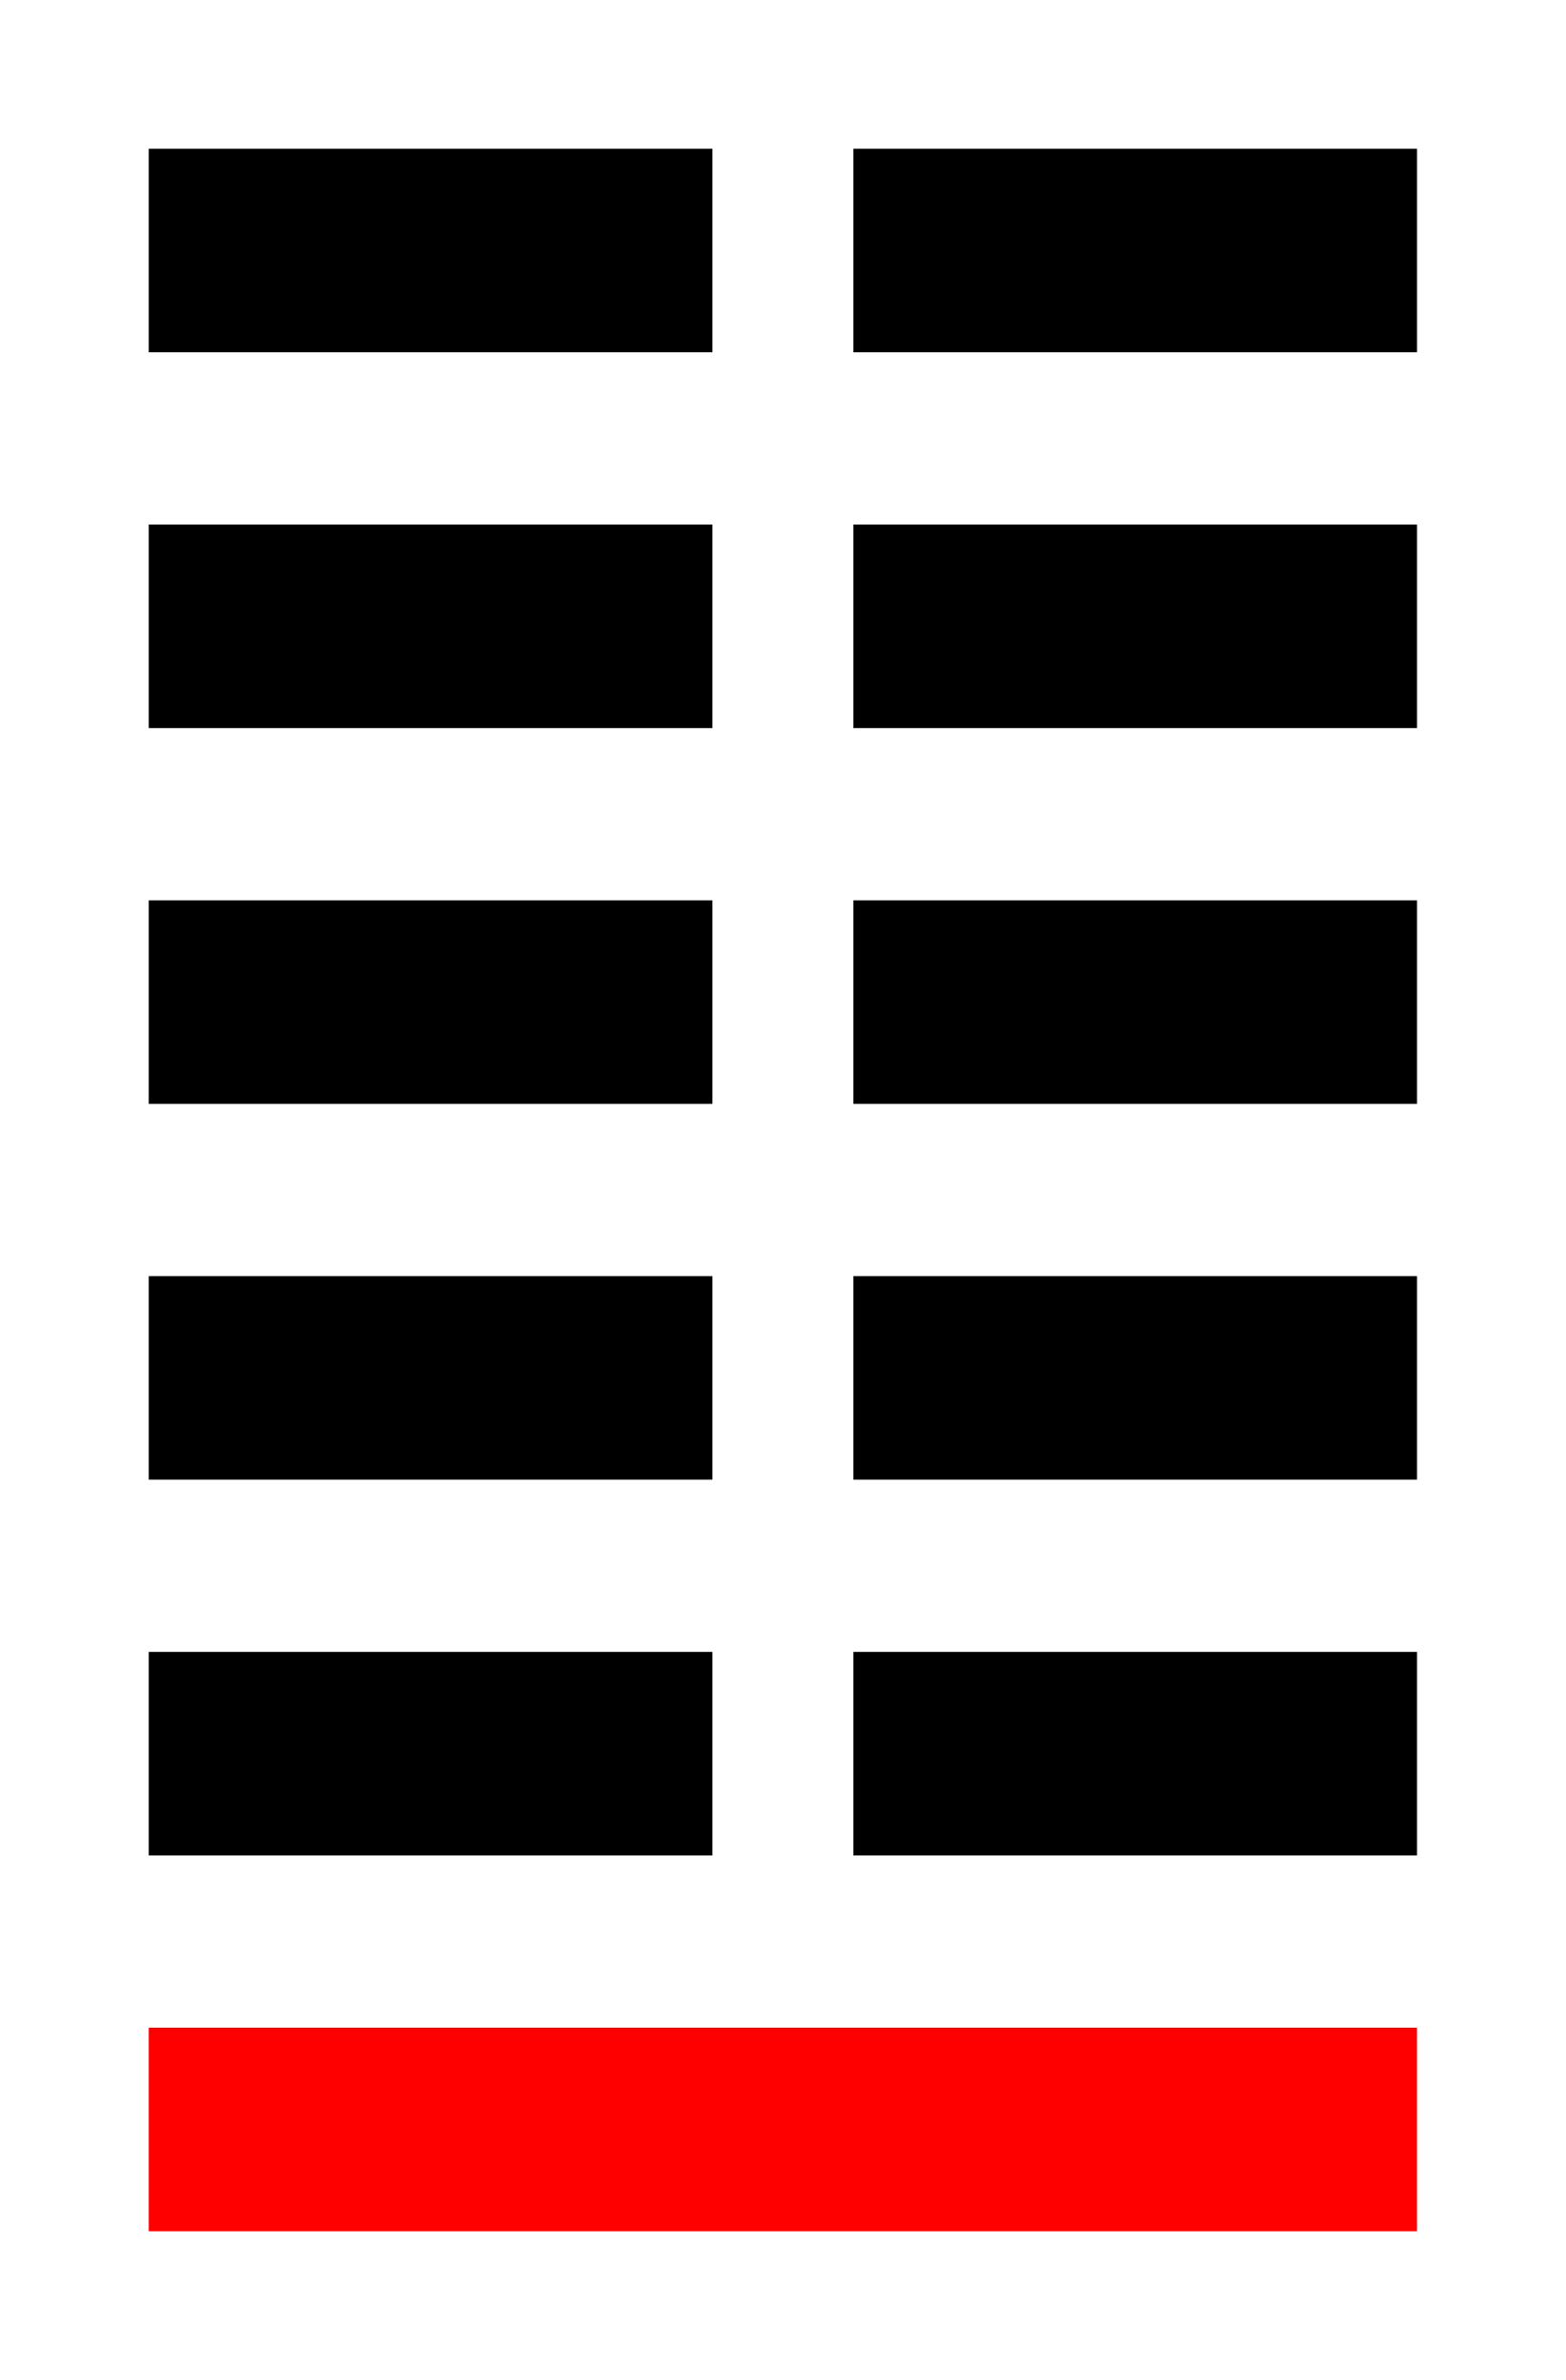
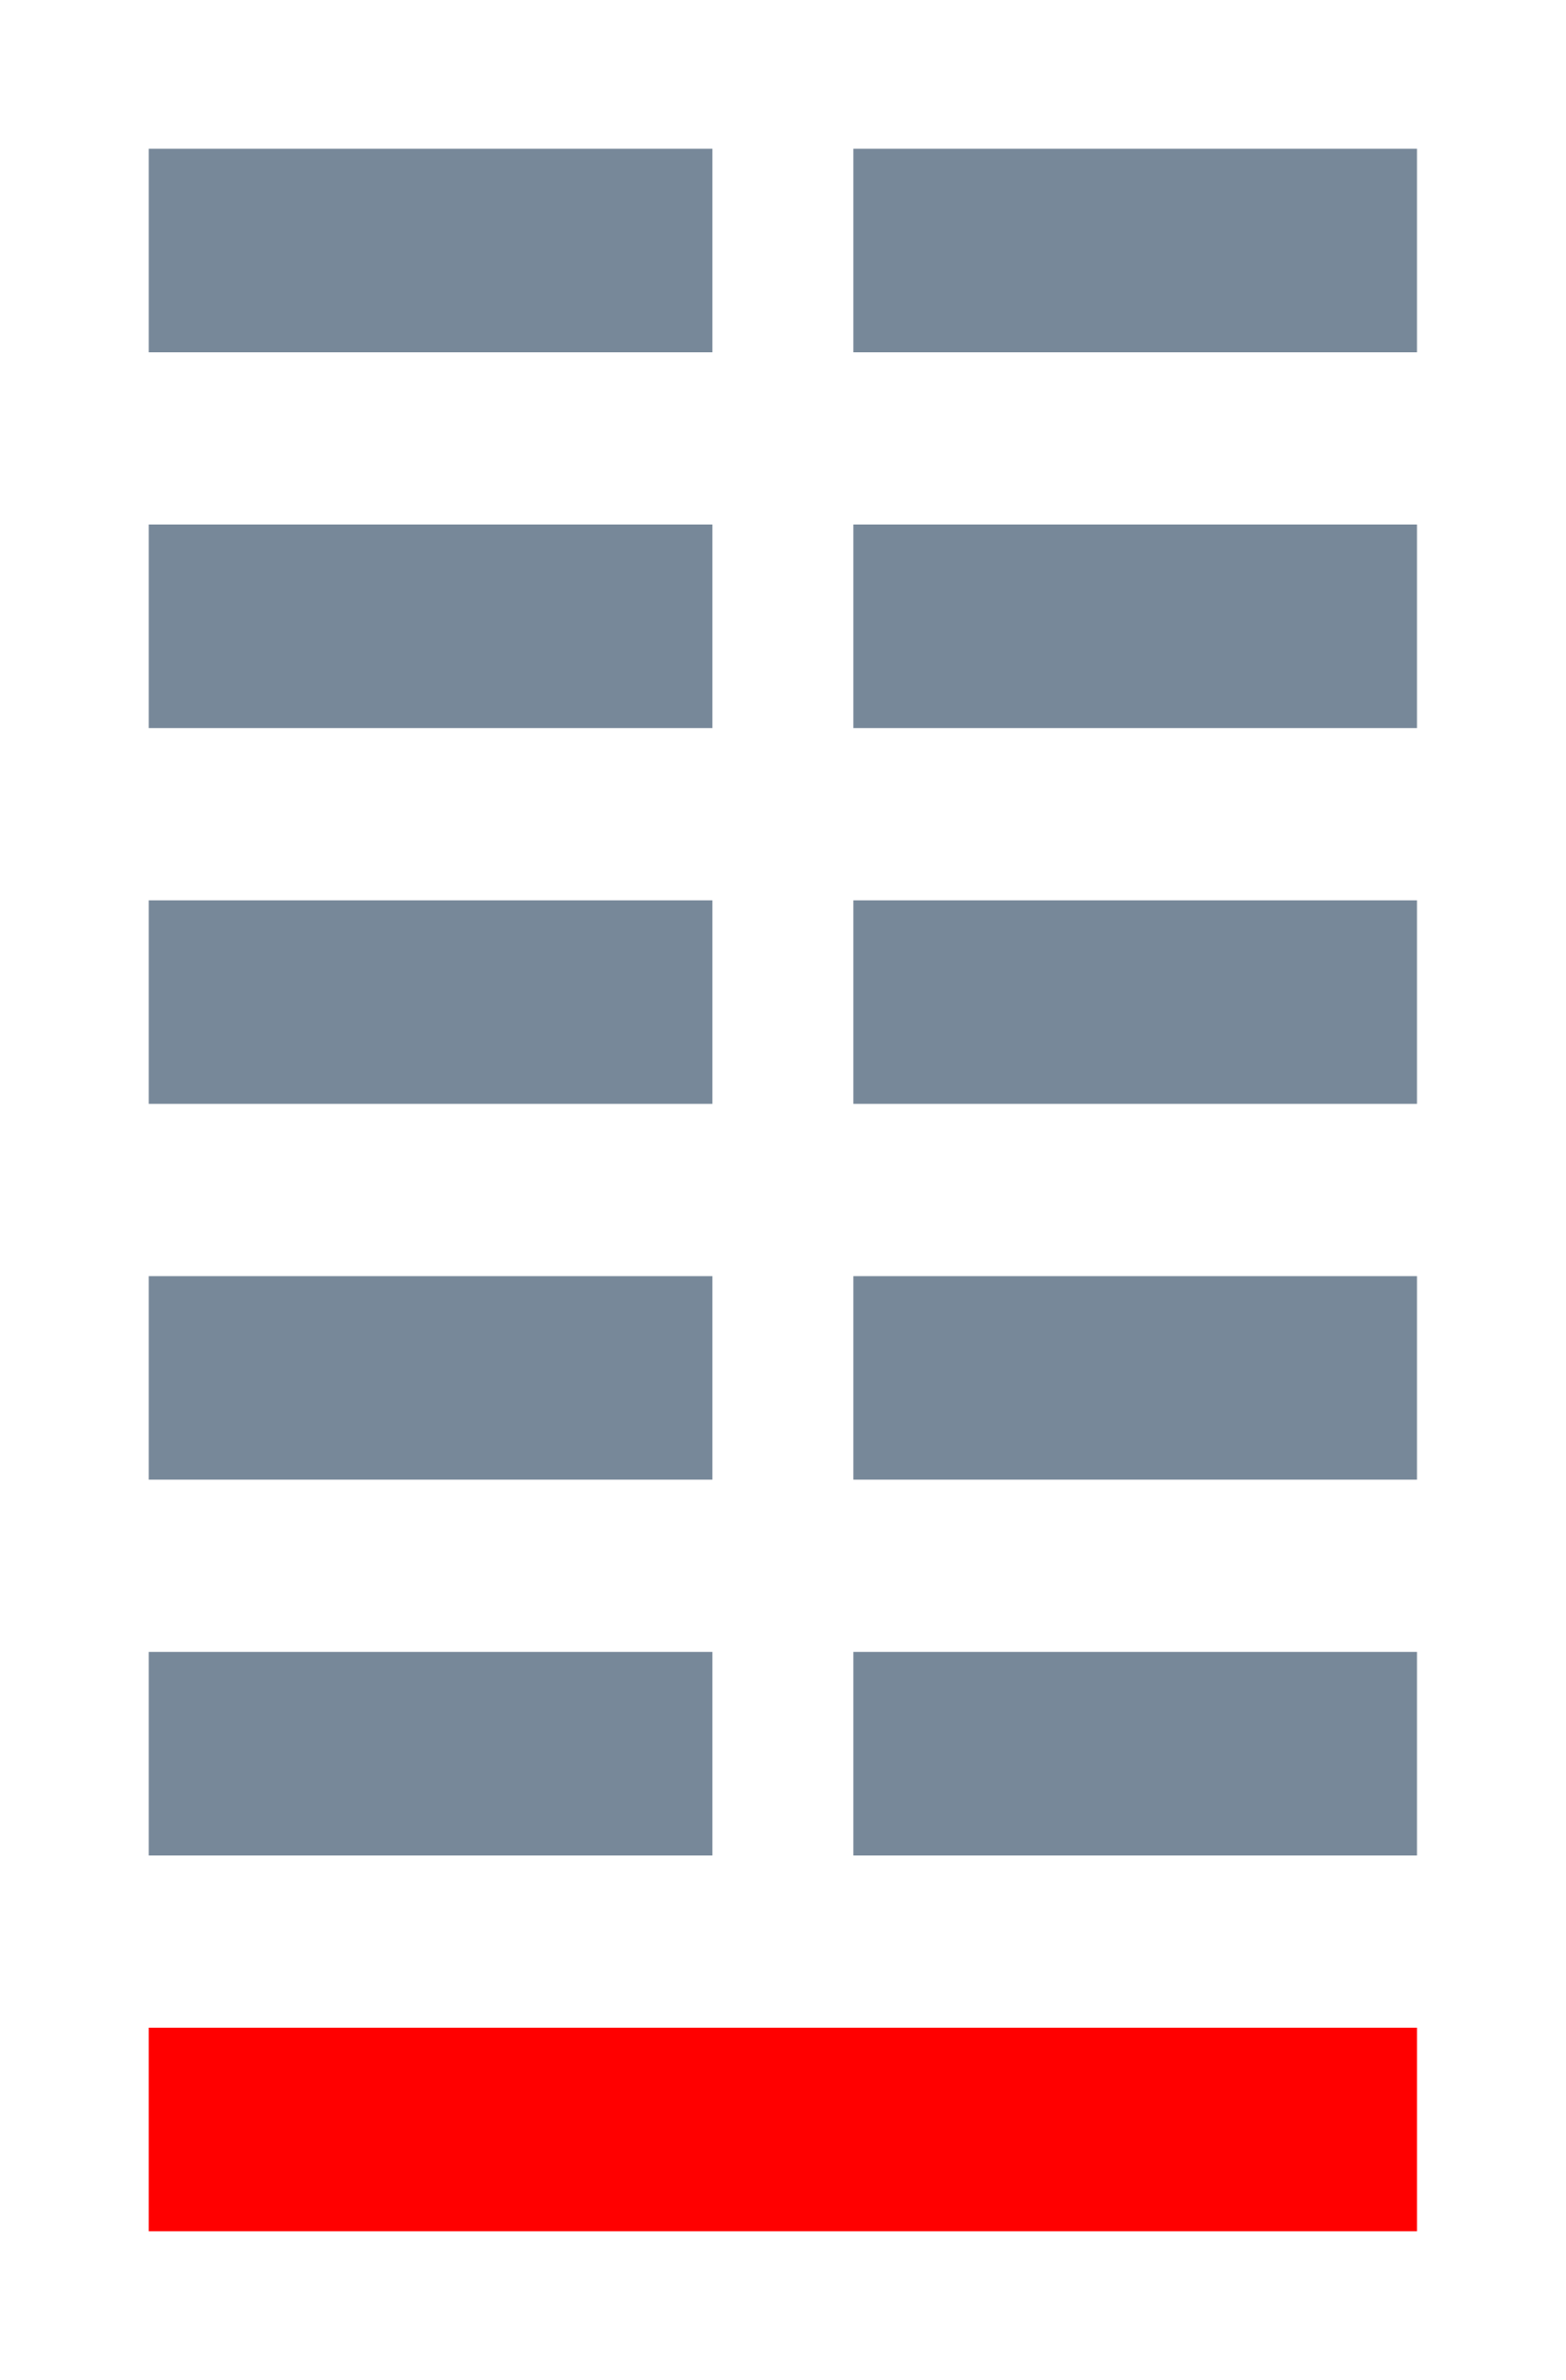
<svg xmlns="http://www.w3.org/2000/svg" width="100" height="152">
  <g>
-     <rect stroke="#000" id="svg_3" height="12" width="35" y="34" x="10" fill="#000" />
-     <rect stroke="#000" id="svg_10" height="12" width="35" y="34" x="55" fill="#000" />
-     <rect stroke="#000" id="svg_11" height="12" width="35" y="10" x="55" fill="#000" />
-     <rect stroke="#000" id="svg_12" height="12" width="35" y="10" x="10" fill="#000" />
-     <rect stroke="#000" id="svg_13" height="12" width="35" y="58" x="10" fill="#000" />
-     <rect stroke="#000" id="svg_14" height="12" width="35" y="58" x="55" fill="#000" />
-     <rect stroke="#000" id="svg_3" height="12" width="35" y="106" x="10" fill="#000" />
+     <rect stroke="#778899" id="svg_3" height="12" width="35" y="34" x="10" fill="#778899" />
+     <rect stroke="#778899" id="svg_10" height="12" width="35" y="34" x="55" fill="#778899" />
+     <rect stroke="#778899" id="svg_11" height="12" width="35" y="10" x="55" fill="#778899" />
+     <rect stroke="#778899" id="svg_12" height="12" width="35" y="10" x="10" fill="#778899" />
+     <rect stroke="#778899" id="svg_13" height="12" width="35" y="58" x="10" fill="#778899" />
+     <rect stroke="#778899" id="svg_14" height="12" width="35" y="58" x="55" fill="#778899" />
+     <rect stroke="#778899" id="svg_3" height="12" width="35" y="106" x="10" fill="#778899" />
    <rect stroke="#ff0000" id="svg_8" height="12" width="80" y="130" x="10" fill="#ff0000" />
-     <rect stroke="#000" id="svg_10" height="12" width="35" y="106" x="55" fill="#000" />
-     <rect stroke="#000" id="svg_11" height="12" width="35" y="82" x="55" fill="#000" />
-     <rect stroke="#000" id="svg_12" height="12" width="35" y="82" x="10" fill="#000" />
+     <rect stroke="#778899" id="svg_10" height="12" width="35" y="106" x="55" fill="#778899" />
+     <rect stroke="#778899" id="svg_11" height="12" width="35" y="82" x="55" fill="#778899" />
+     <rect stroke="#778899" id="svg_12" height="12" width="35" y="82" x="10" fill="#778899" />
  </g>
</svg>
